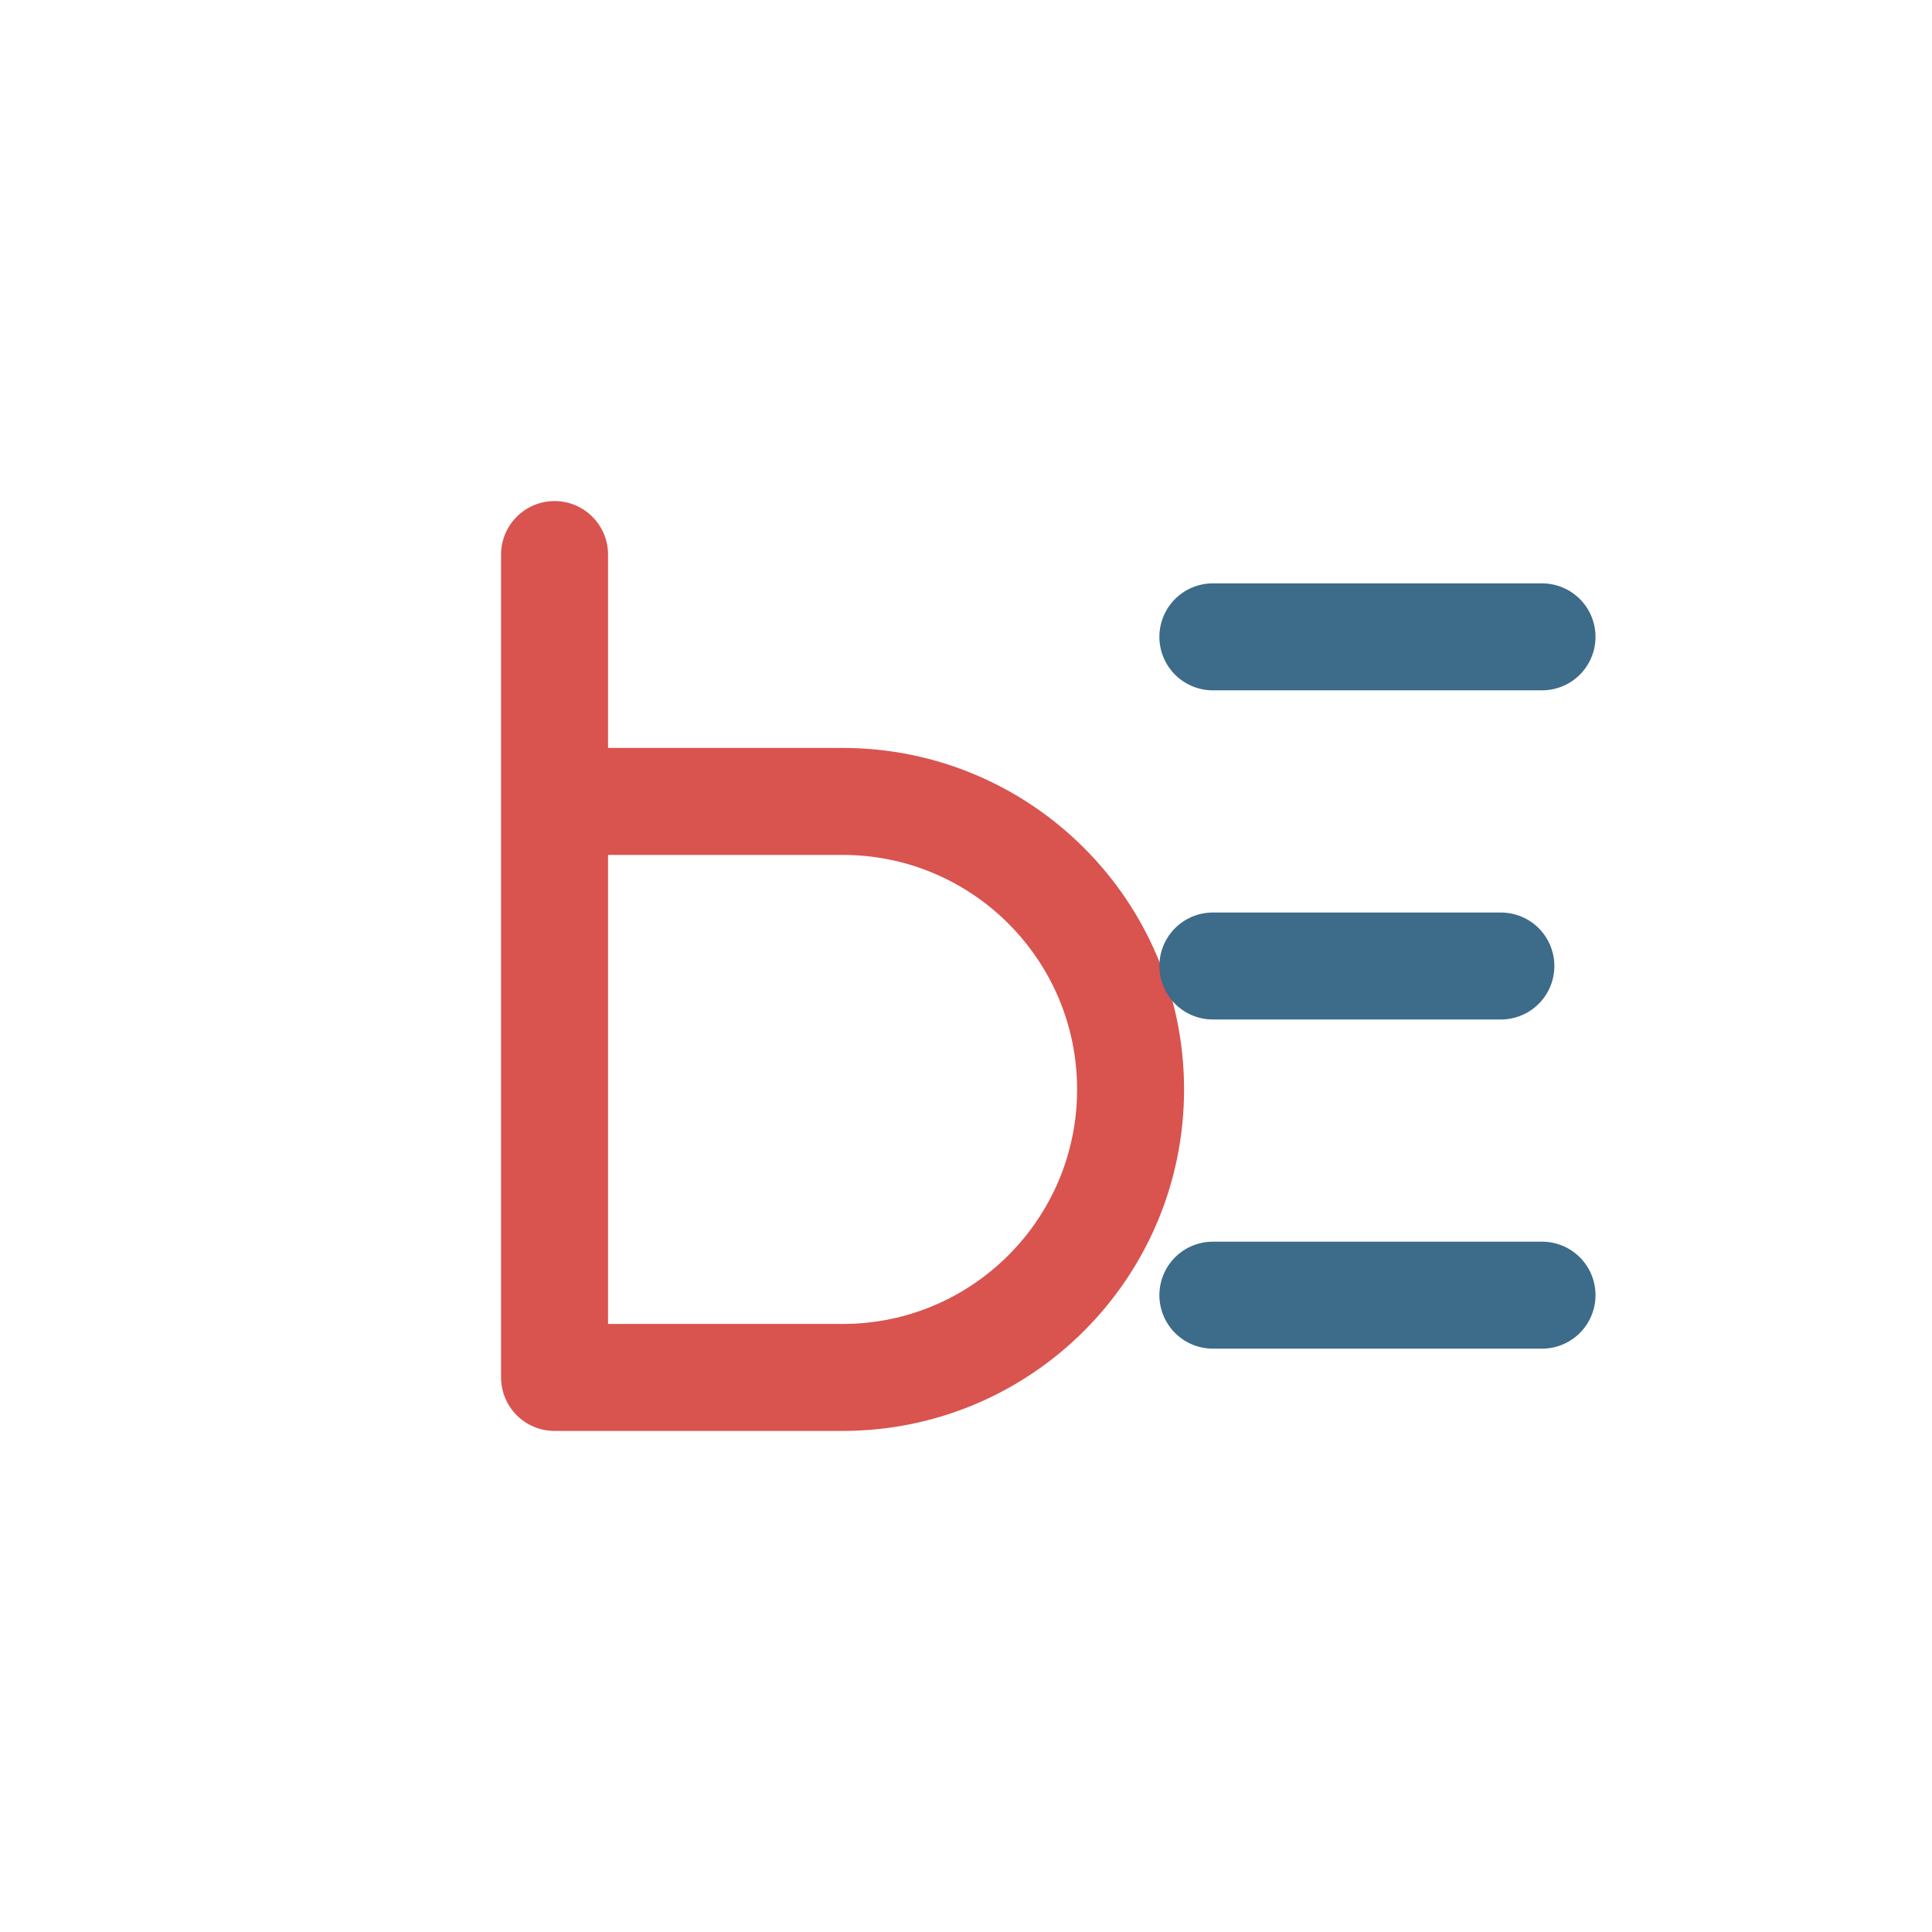
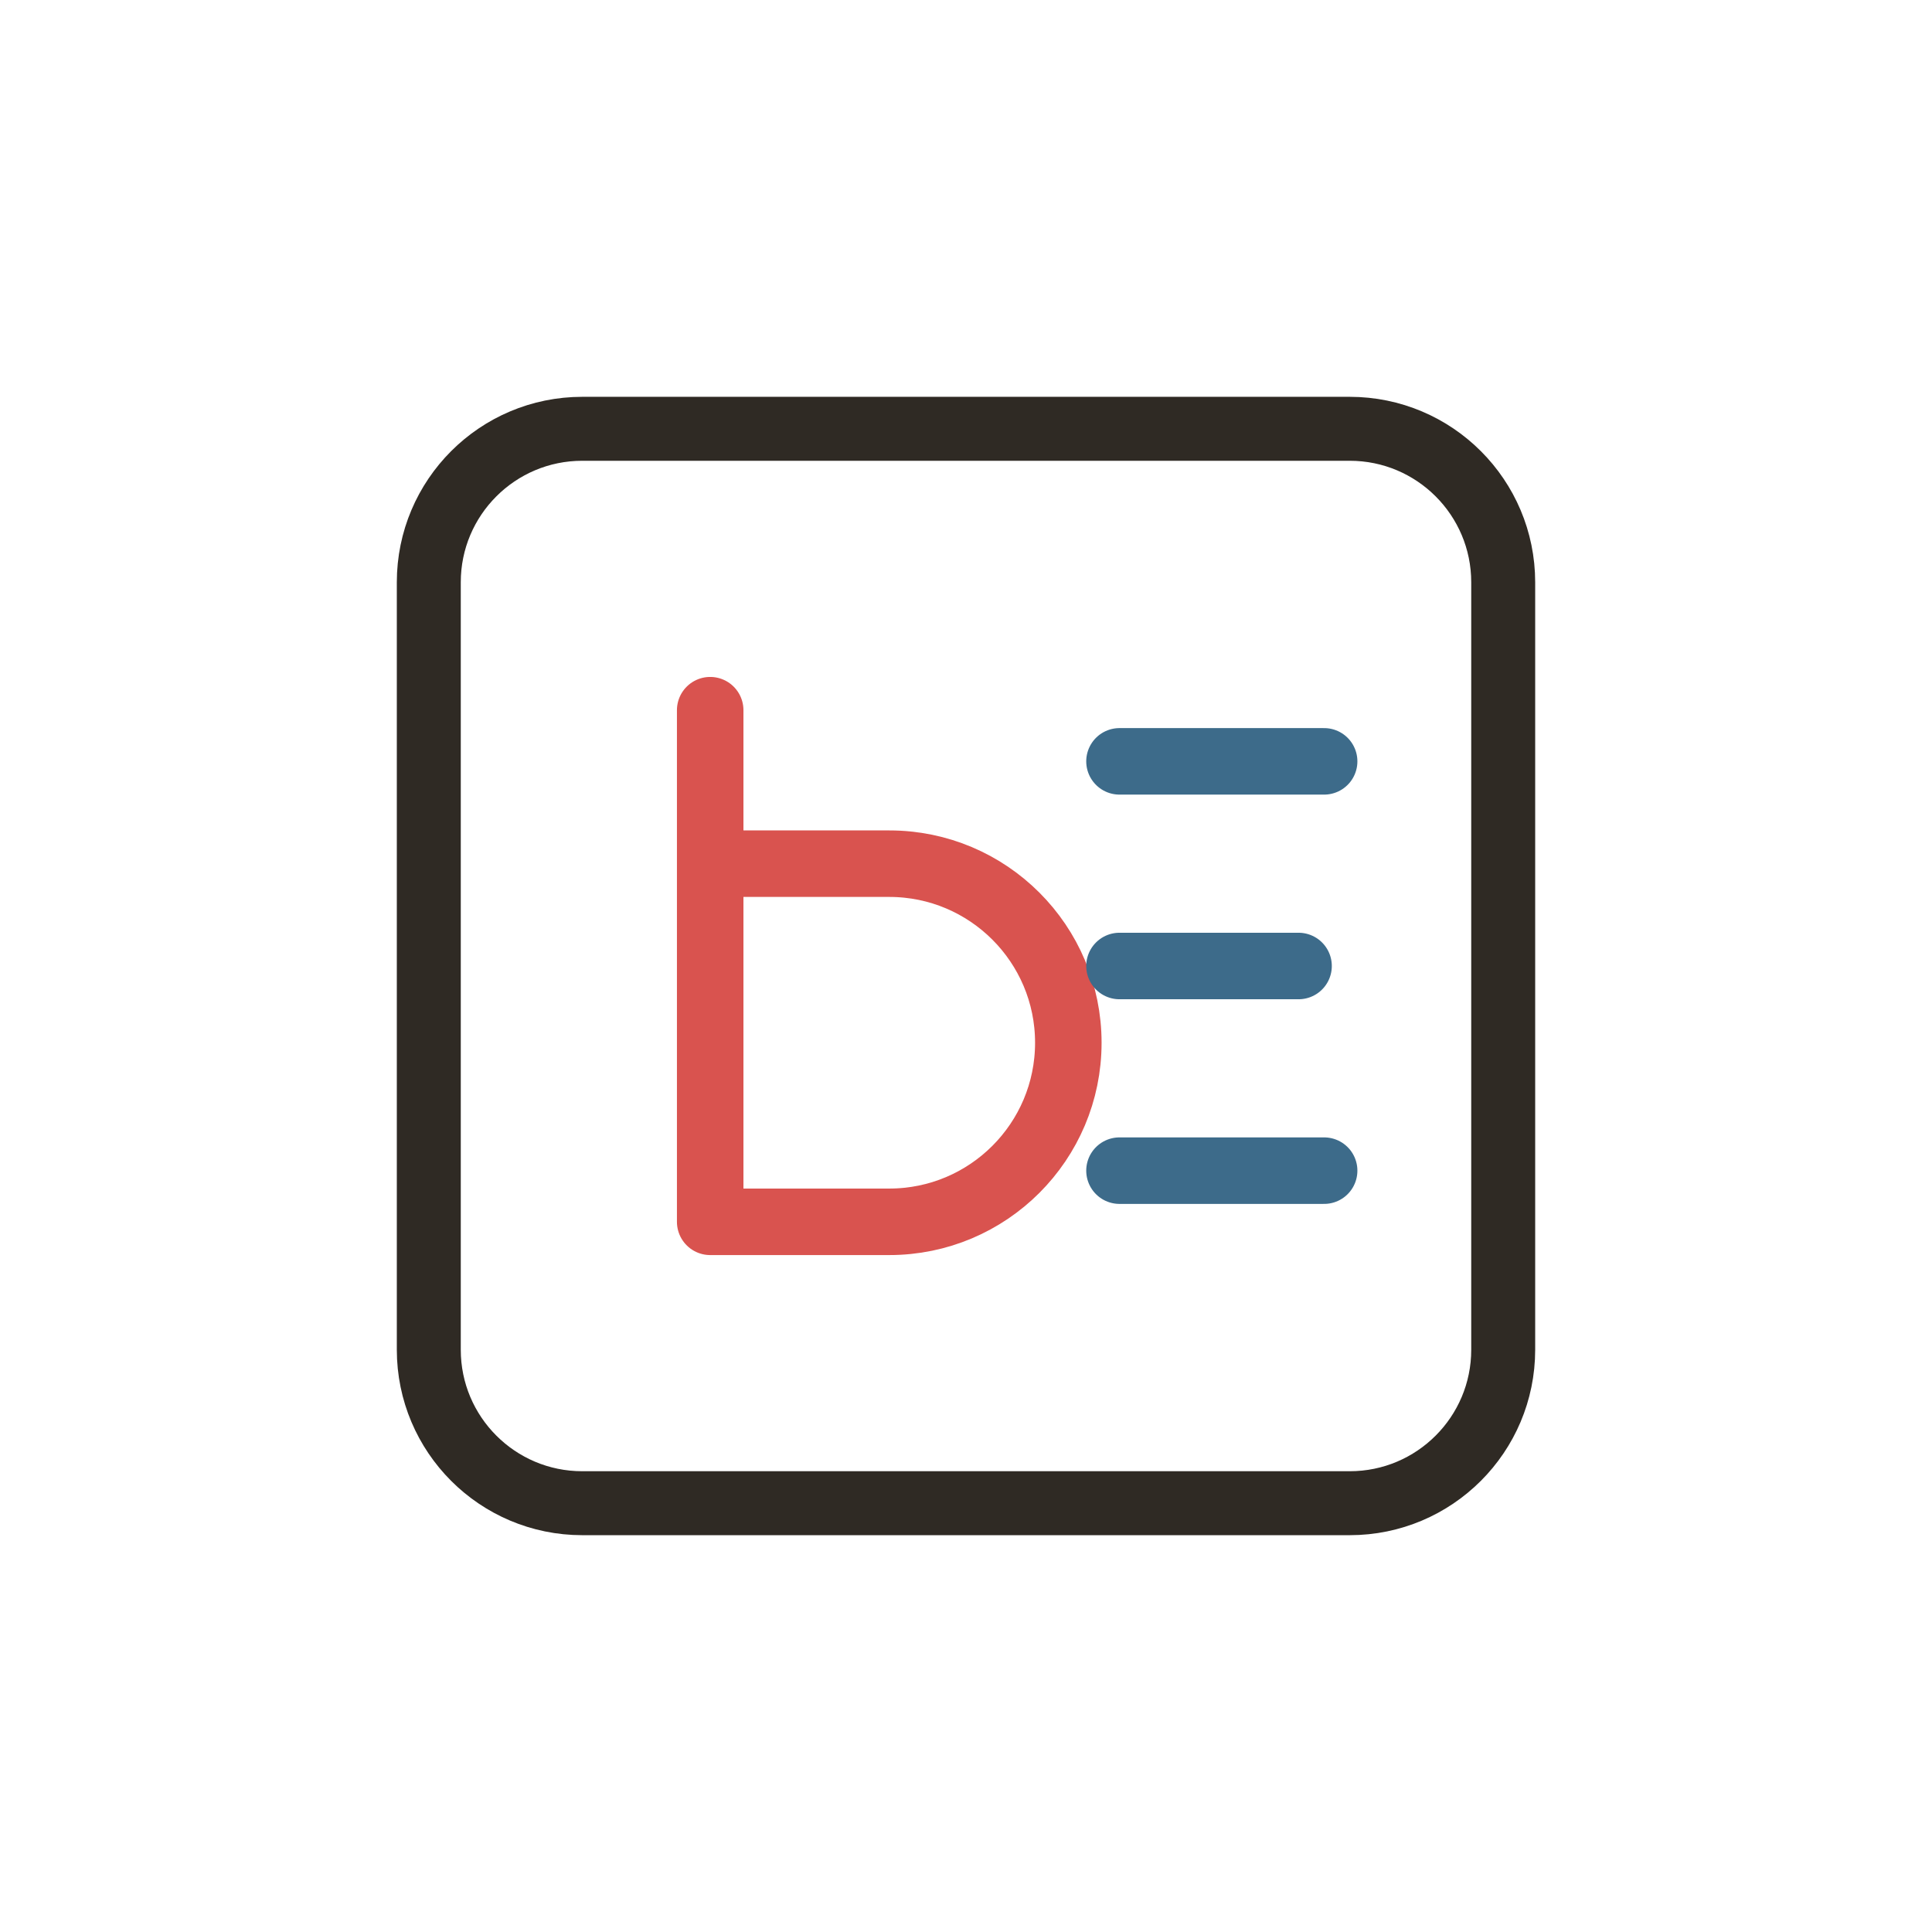
<svg xmlns="http://www.w3.org/2000/svg" width="108" height="108" viewBox="0 0 108 108">
-   <g transform="translate(54,54) scale(2.3) translate(-24,-24)">
-     <path d="M14 14 v20 h7 a7 7 0 0 0 0 -14 h-7 z" fill="none" stroke="#d9534f" stroke-width="2.6" stroke-linejoin="round" stroke-linecap="round" />
-     <path d="M30 16 h8 M30 24 h7 M30 32 h8" fill="none" stroke="#3d6b8a" stroke-width="2.6" stroke-linecap="round" />
+   <g transform="translate(54,54) scale(1.43) translate(-24,-24)" fill="none" stroke-linecap="round" stroke-linejoin="round">
+     <rect x="3" y="3" width="42" height="42" rx="6" stroke="#2f2a24" stroke-width="2.5" />
+     <path d="M14 14 v20 h7 a7 7 0 0 0 0 -14 h-7 z" stroke="#d9534f" stroke-width="2.6" />
+     <path d="M30 16 h8 M30 24 h7 M30 32 h8" stroke="#3d6b8a" stroke-width="2.6" />
  </g>
</svg>
